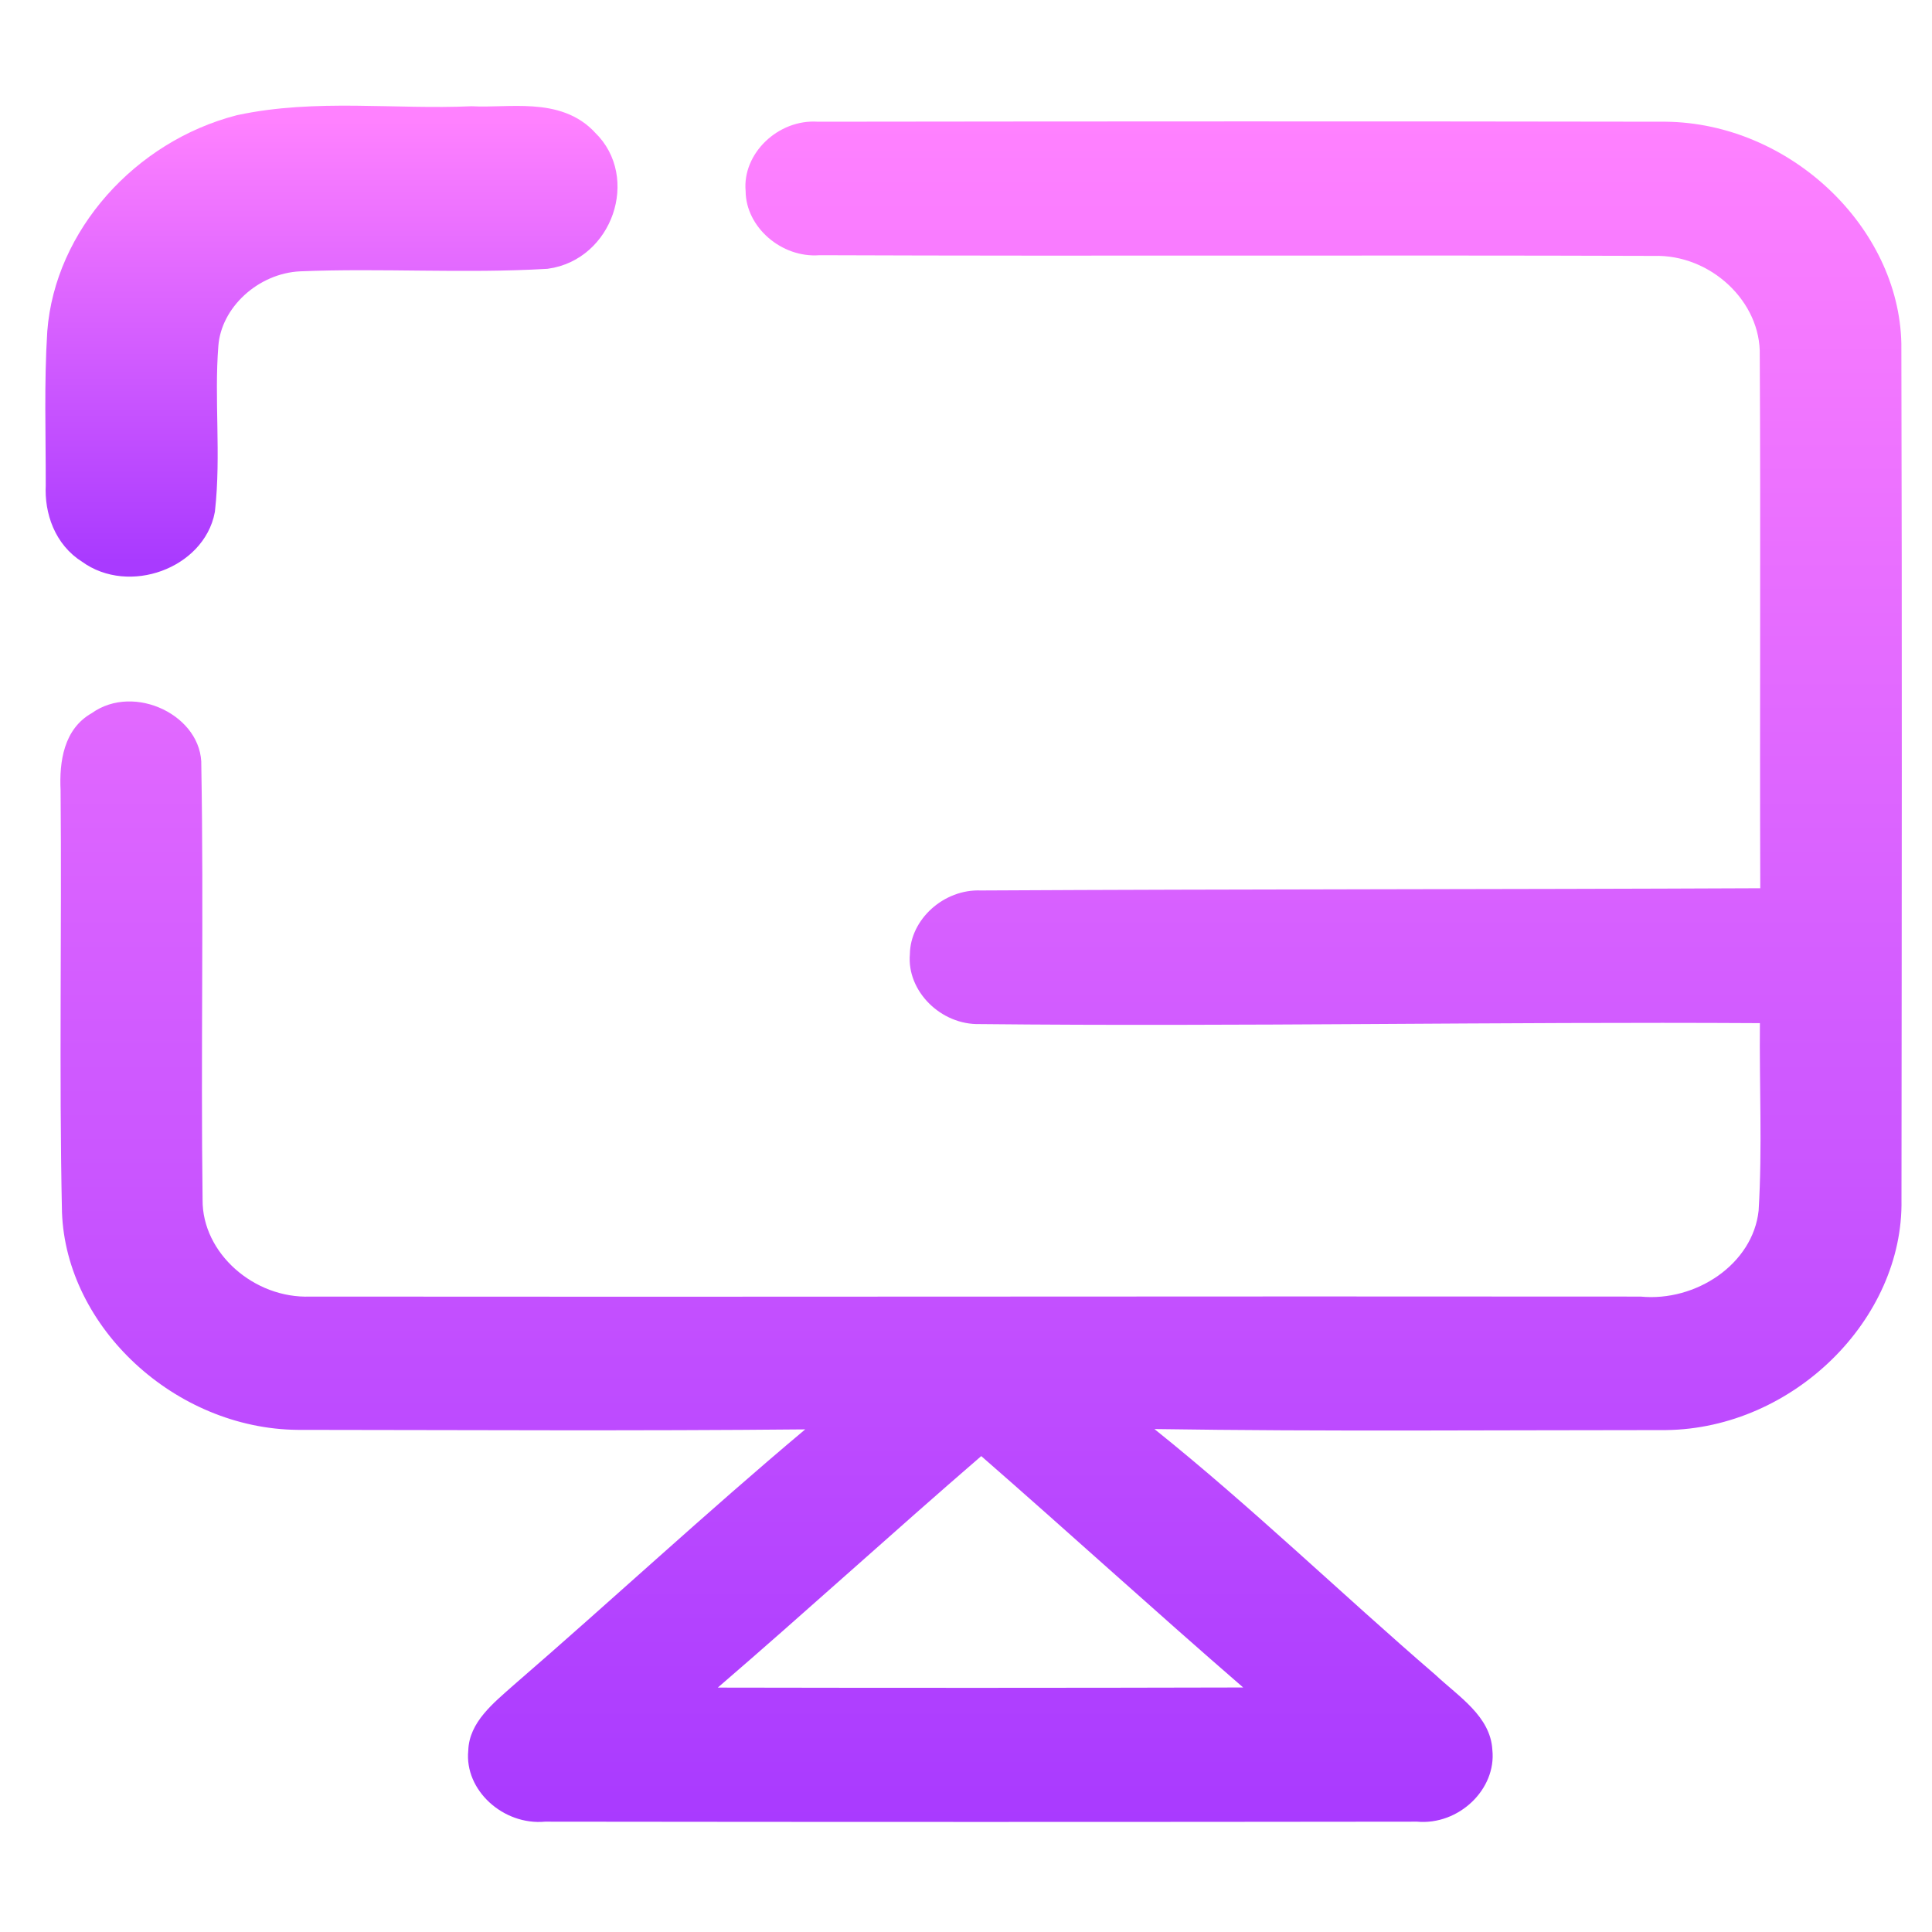
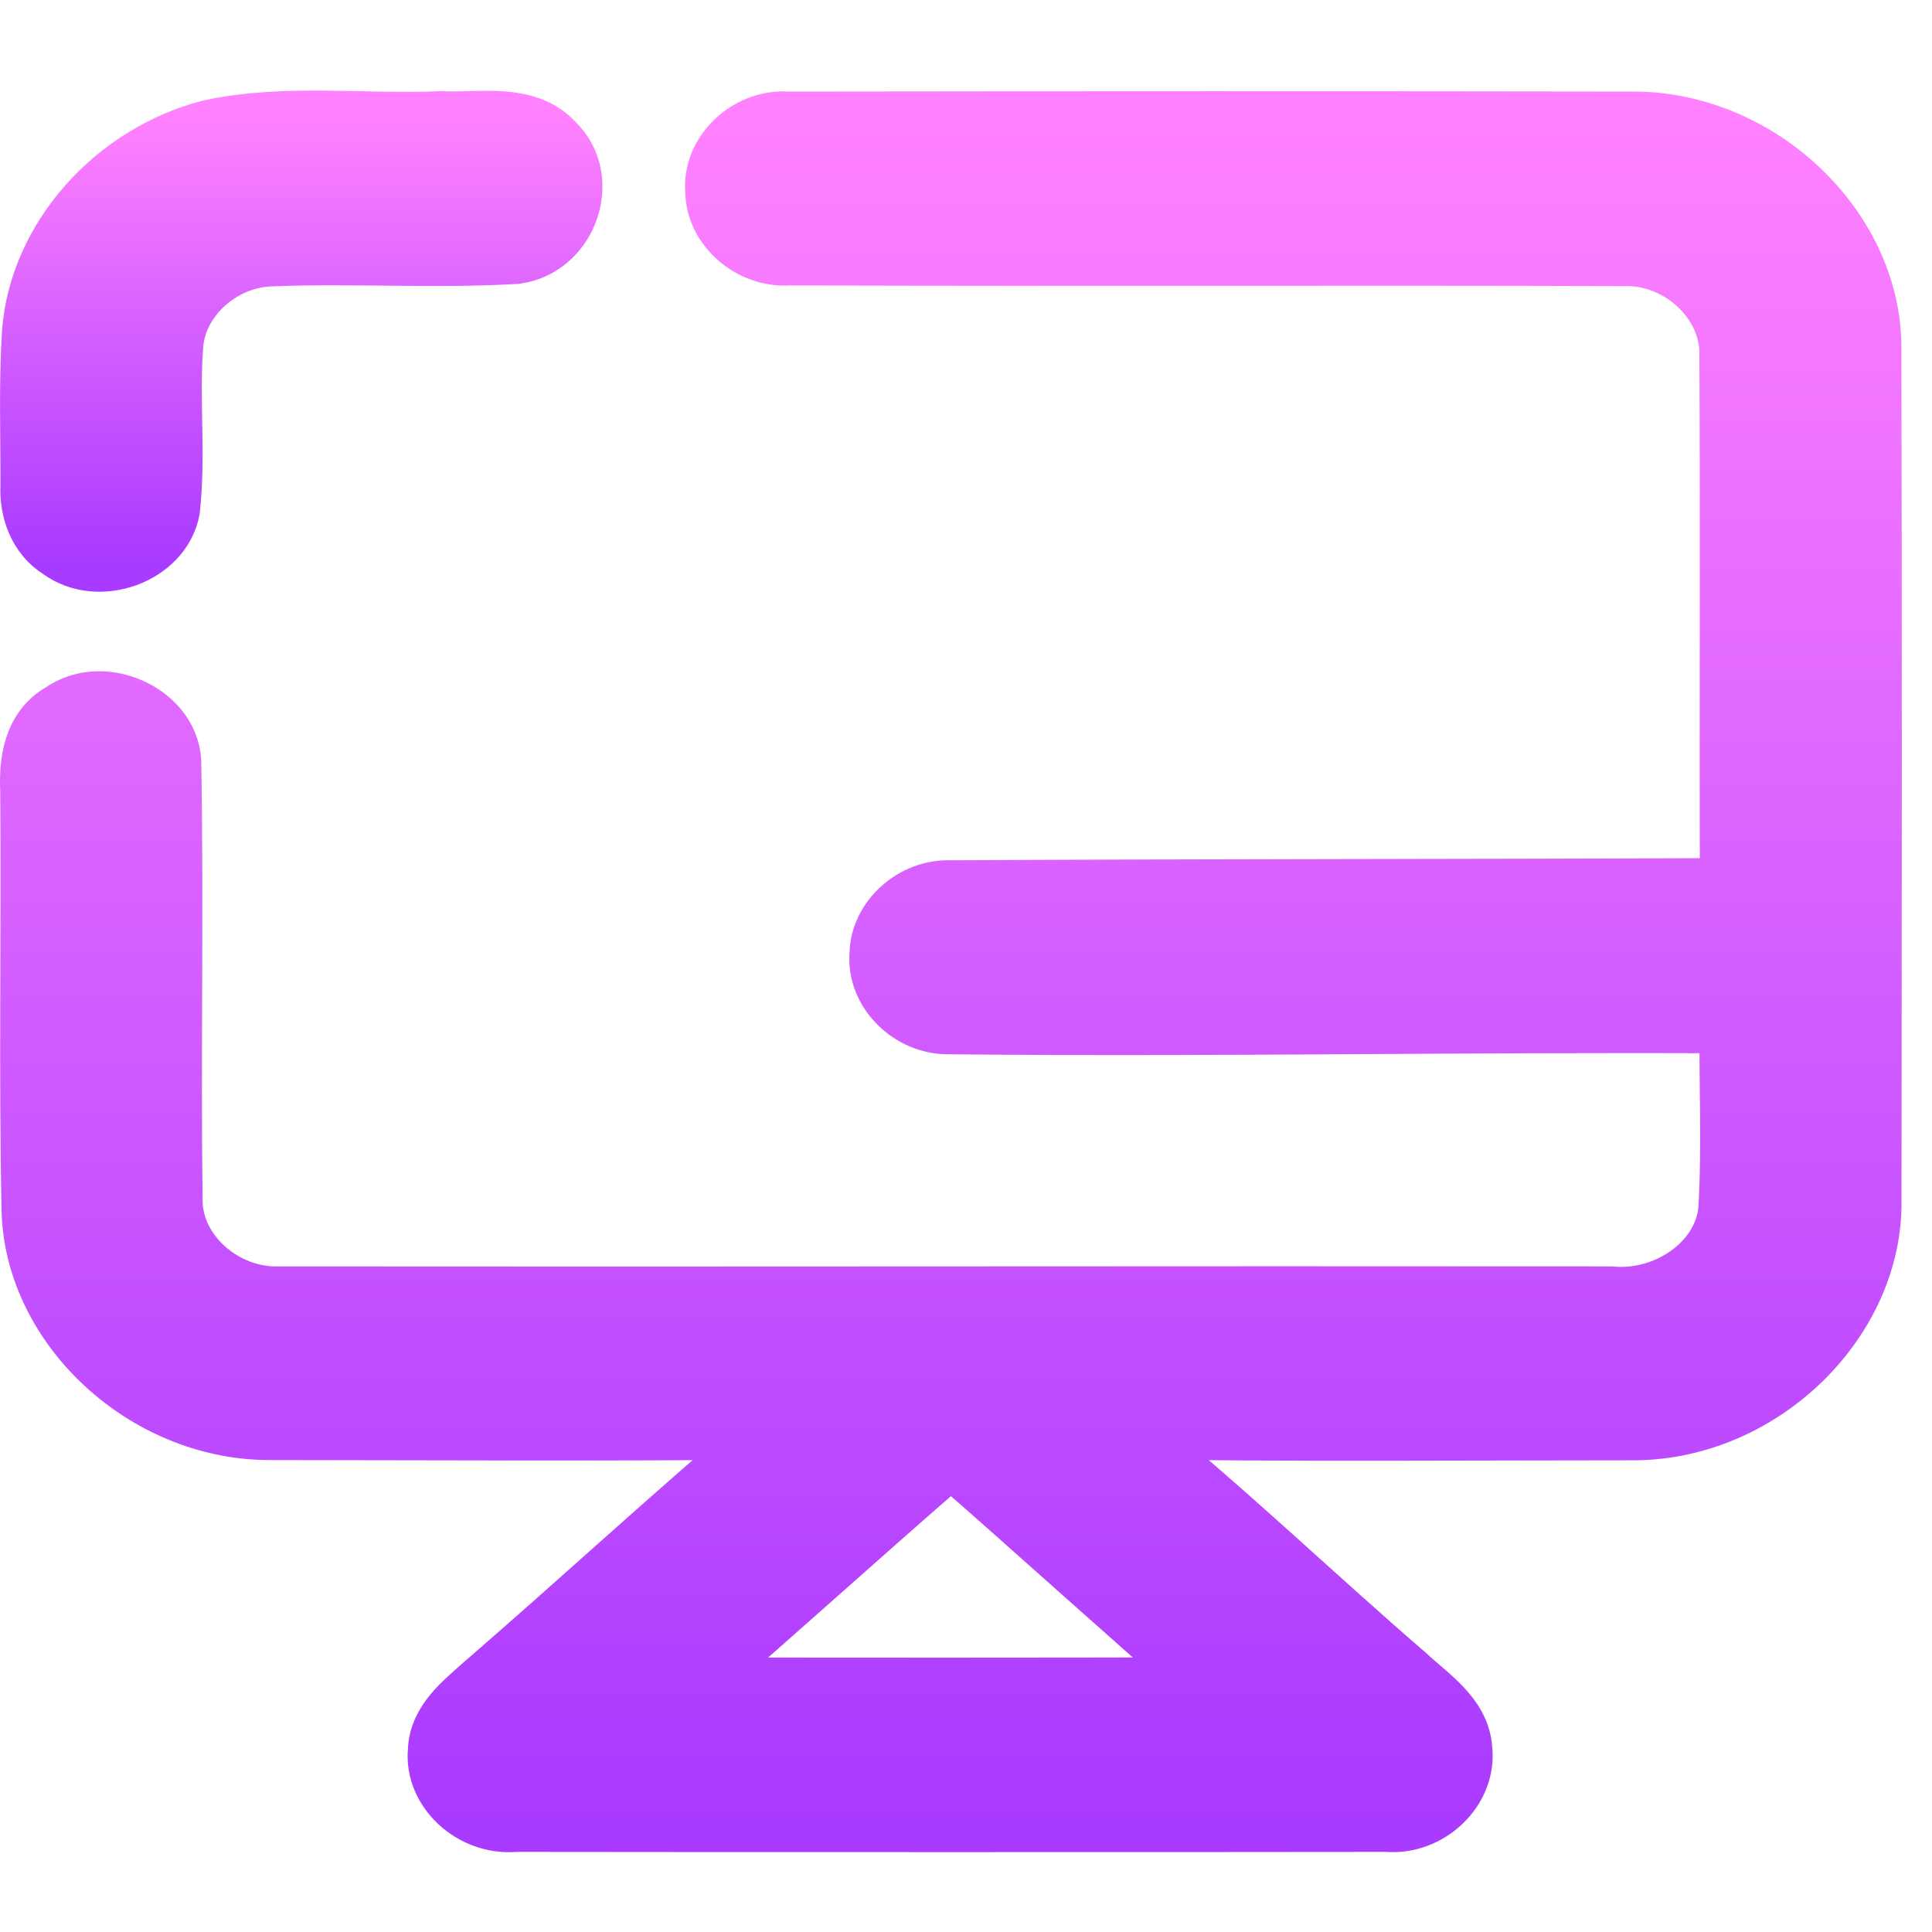
<svg xmlns="http://www.w3.org/2000/svg" width="64" height="64" viewBox="0 0 64 64" fill="none">
-   <path d="M7.962 4.303C10.47 3.764 13.073 4.133 15.623 4.02C16.875 4.086 18.436 3.721 19.362 4.75C20.577 5.919 19.819 8.17 18.085 8.407C15.363 8.566 12.633 8.376 9.914 8.489C8.284 8.57 6.854 9.883 6.735 11.416C6.591 13.233 6.826 15.062 6.624 16.879C6.344 18.362 4.268 19.127 3 18.195C2.266 17.741 1.974 16.887 2.015 16.091C2.019 14.398 1.958 12.701 2.065 11.009C2.304 7.906 4.791 5.123 7.962 4.303Z" fill="url(#paint0_linear)" stroke="url(#paint1_linear)" />
-   <path d="M24.7 6.334C24.585 5.092 25.771 3.942 27.093 4.032C36.454 4.02 45.82 4.016 55.181 4.032C59.291 4.078 62.907 7.522 62.985 11.385C63.01 20.836 62.998 30.294 62.989 39.744C63.059 43.7 59.406 47.319 55.197 47.373C49.547 47.373 43.892 47.424 38.242 47.339C41.466 49.924 44.432 52.794 47.558 55.488C48.315 56.199 49.374 56.851 49.436 57.965C49.576 59.266 48.328 60.47 46.94 60.345C37.311 60.357 27.682 60.357 18.057 60.345C16.669 60.473 15.38 59.301 15.512 57.989C15.541 57.045 16.352 56.412 17.019 55.818C20.256 53.019 23.39 50.107 26.673 47.35C21.068 47.404 15.462 47.37 9.857 47.366C5.8 47.327 2.189 43.972 2.053 40.156C1.954 35.496 2.049 30.837 2.007 26.178C1.962 25.242 2.106 24.151 3.041 23.623C4.45 22.614 6.719 23.713 6.669 25.378C6.752 30.166 6.649 34.957 6.711 39.748C6.698 41.511 8.416 43.021 10.277 42.951C24.964 42.967 39.654 42.936 54.345 42.951C56.182 43.13 58.068 41.872 58.257 40.101C58.381 38.036 58.278 35.962 58.299 33.893C49.687 33.842 41.071 34.013 32.459 33.924C31.162 33.959 30.034 32.825 30.141 31.61C30.153 30.457 31.265 29.447 32.492 29.498C41.1 29.451 49.707 29.463 58.311 29.424C58.29 23.542 58.327 17.66 58.294 11.777C58.344 9.999 56.668 8.419 54.781 8.477C45.572 8.446 36.359 8.489 27.146 8.454C25.886 8.551 24.708 7.522 24.7 6.334ZM23.778 55.904C29.581 55.915 35.379 55.915 41.182 55.9C38.262 53.372 35.412 50.771 32.505 48.235C29.572 50.767 26.714 53.376 23.778 55.904Z" fill="url(#paint2_linear)" />
+   <path d="M6.962 4.303C9.47 3.764 12.073 4.133 14.623 4.02C15.875 4.086 17.436 3.721 18.362 4.75C19.577 5.919 18.819 8.17 17.085 8.407C14.363 8.566 11.633 8.376 8.914 8.489C7.284 8.57 5.854 9.883 5.735 11.416C5.591 13.233 5.826 15.062 5.624 16.879C5.344 18.362 3.268 19.127 2 18.195C1.266 17.741 0.974 16.887 1.015 16.091C1.019 14.398 0.958 12.701 1.065 11.009C1.304 7.906 3.791 5.123 6.962 4.303Z" fill="url(#paint0_linear)" stroke="url(#paint1_linear)" stroke-width="2" />
+   <path d="M23.7 6.334C23.585 5.092 24.771 3.942 26.093 4.032C35.454 4.02 44.82 4.016 54.181 4.032C58.291 4.078 61.907 7.522 61.985 11.386C62.01 20.836 61.998 30.294 61.989 39.744C62.059 43.701 58.406 47.319 54.197 47.374C48.547 47.374 42.892 47.424 37.242 47.339C40.466 49.925 43.432 52.794 46.558 55.488C47.315 56.199 48.374 56.851 48.436 57.965C48.576 59.266 47.328 60.47 45.94 60.346C36.311 60.357 26.682 60.357 17.057 60.346C15.669 60.474 14.38 59.301 14.512 57.989C14.541 57.045 15.352 56.412 16.019 55.818C19.256 53.019 22.39 50.107 25.673 47.35C20.068 47.405 14.462 47.37 8.857 47.366C4.8 47.327 1.189 43.972 1.053 40.156C0.954 35.497 1.048 30.837 1.007 26.178C0.962 25.243 1.106 24.152 2.041 23.623C3.45 22.614 5.719 23.713 5.669 25.378C5.752 30.166 5.649 34.957 5.711 39.748C5.698 41.511 7.416 43.021 9.277 42.951C23.964 42.967 38.654 42.936 53.345 42.951C55.182 43.13 57.068 41.872 57.257 40.102C57.381 38.036 57.278 35.963 57.299 33.893C48.687 33.843 40.071 34.014 31.459 33.924C30.162 33.959 29.034 32.825 29.141 31.61C29.153 30.457 30.265 29.448 31.492 29.498C40.1 29.451 48.707 29.463 57.311 29.424C57.29 23.542 57.327 17.66 57.294 11.778C57.344 9.999 55.668 8.419 53.781 8.477C44.572 8.446 35.359 8.489 26.146 8.454C24.886 8.551 23.708 7.522 23.7 6.334ZM22.778 55.904C28.581 55.915 34.379 55.915 40.182 55.9C37.262 53.372 34.412 50.771 31.505 48.236C28.572 50.767 25.714 53.376 22.778 55.904Z" fill="url(#paint2_linear)" stroke="url(#paint3_linear)" stroke-width="2" />
  <defs>
-     <linearGradient id="paint0_linear" x1="10.979" y1="18.602" x2="10.979" y2="4" gradientUnits="userSpaceOnUse">
+     <linearGradient id="paint0_linear" x1="9.979" y1="18.602" x2="9.979" y2="4" gradientUnits="userSpaceOnUse">
      <stop stop-color="#A93AFF" />
      <stop offset="1" stop-color="#FF81FF" />
    </linearGradient>
-     <linearGradient id="paint1_linear" x1="10.979" y1="18.602" x2="10.979" y2="4" gradientUnits="userSpaceOnUse">
+     <linearGradient id="paint1_linear" x1="9.979" y1="18.602" x2="9.979" y2="4" gradientUnits="userSpaceOnUse">
      <stop stop-color="#A93AFF" />
      <stop offset="1" stop-color="#FF81FF" />
    </linearGradient>
-     <linearGradient id="paint2_linear" x1="32.5" y1="60.355" x2="32.5" y2="4.021" gradientUnits="userSpaceOnUse">
+     <linearGradient id="paint2_linear" x1="31.5" y1="60.355" x2="31.5" y2="4.021" gradientUnits="userSpaceOnUse">
+       <stop stop-color="#A93AFF" />
+       <stop offset="1" stop-color="#FF81FF" />
+     </linearGradient>
+     <linearGradient id="paint3_linear" x1="31.5" y1="60.355" x2="31.5" y2="4.021" gradientUnits="userSpaceOnUse">
      <stop stop-color="#A93AFF" />
      <stop offset="1" stop-color="#FF81FF" />
    </linearGradient>
  </defs>
</svg>
